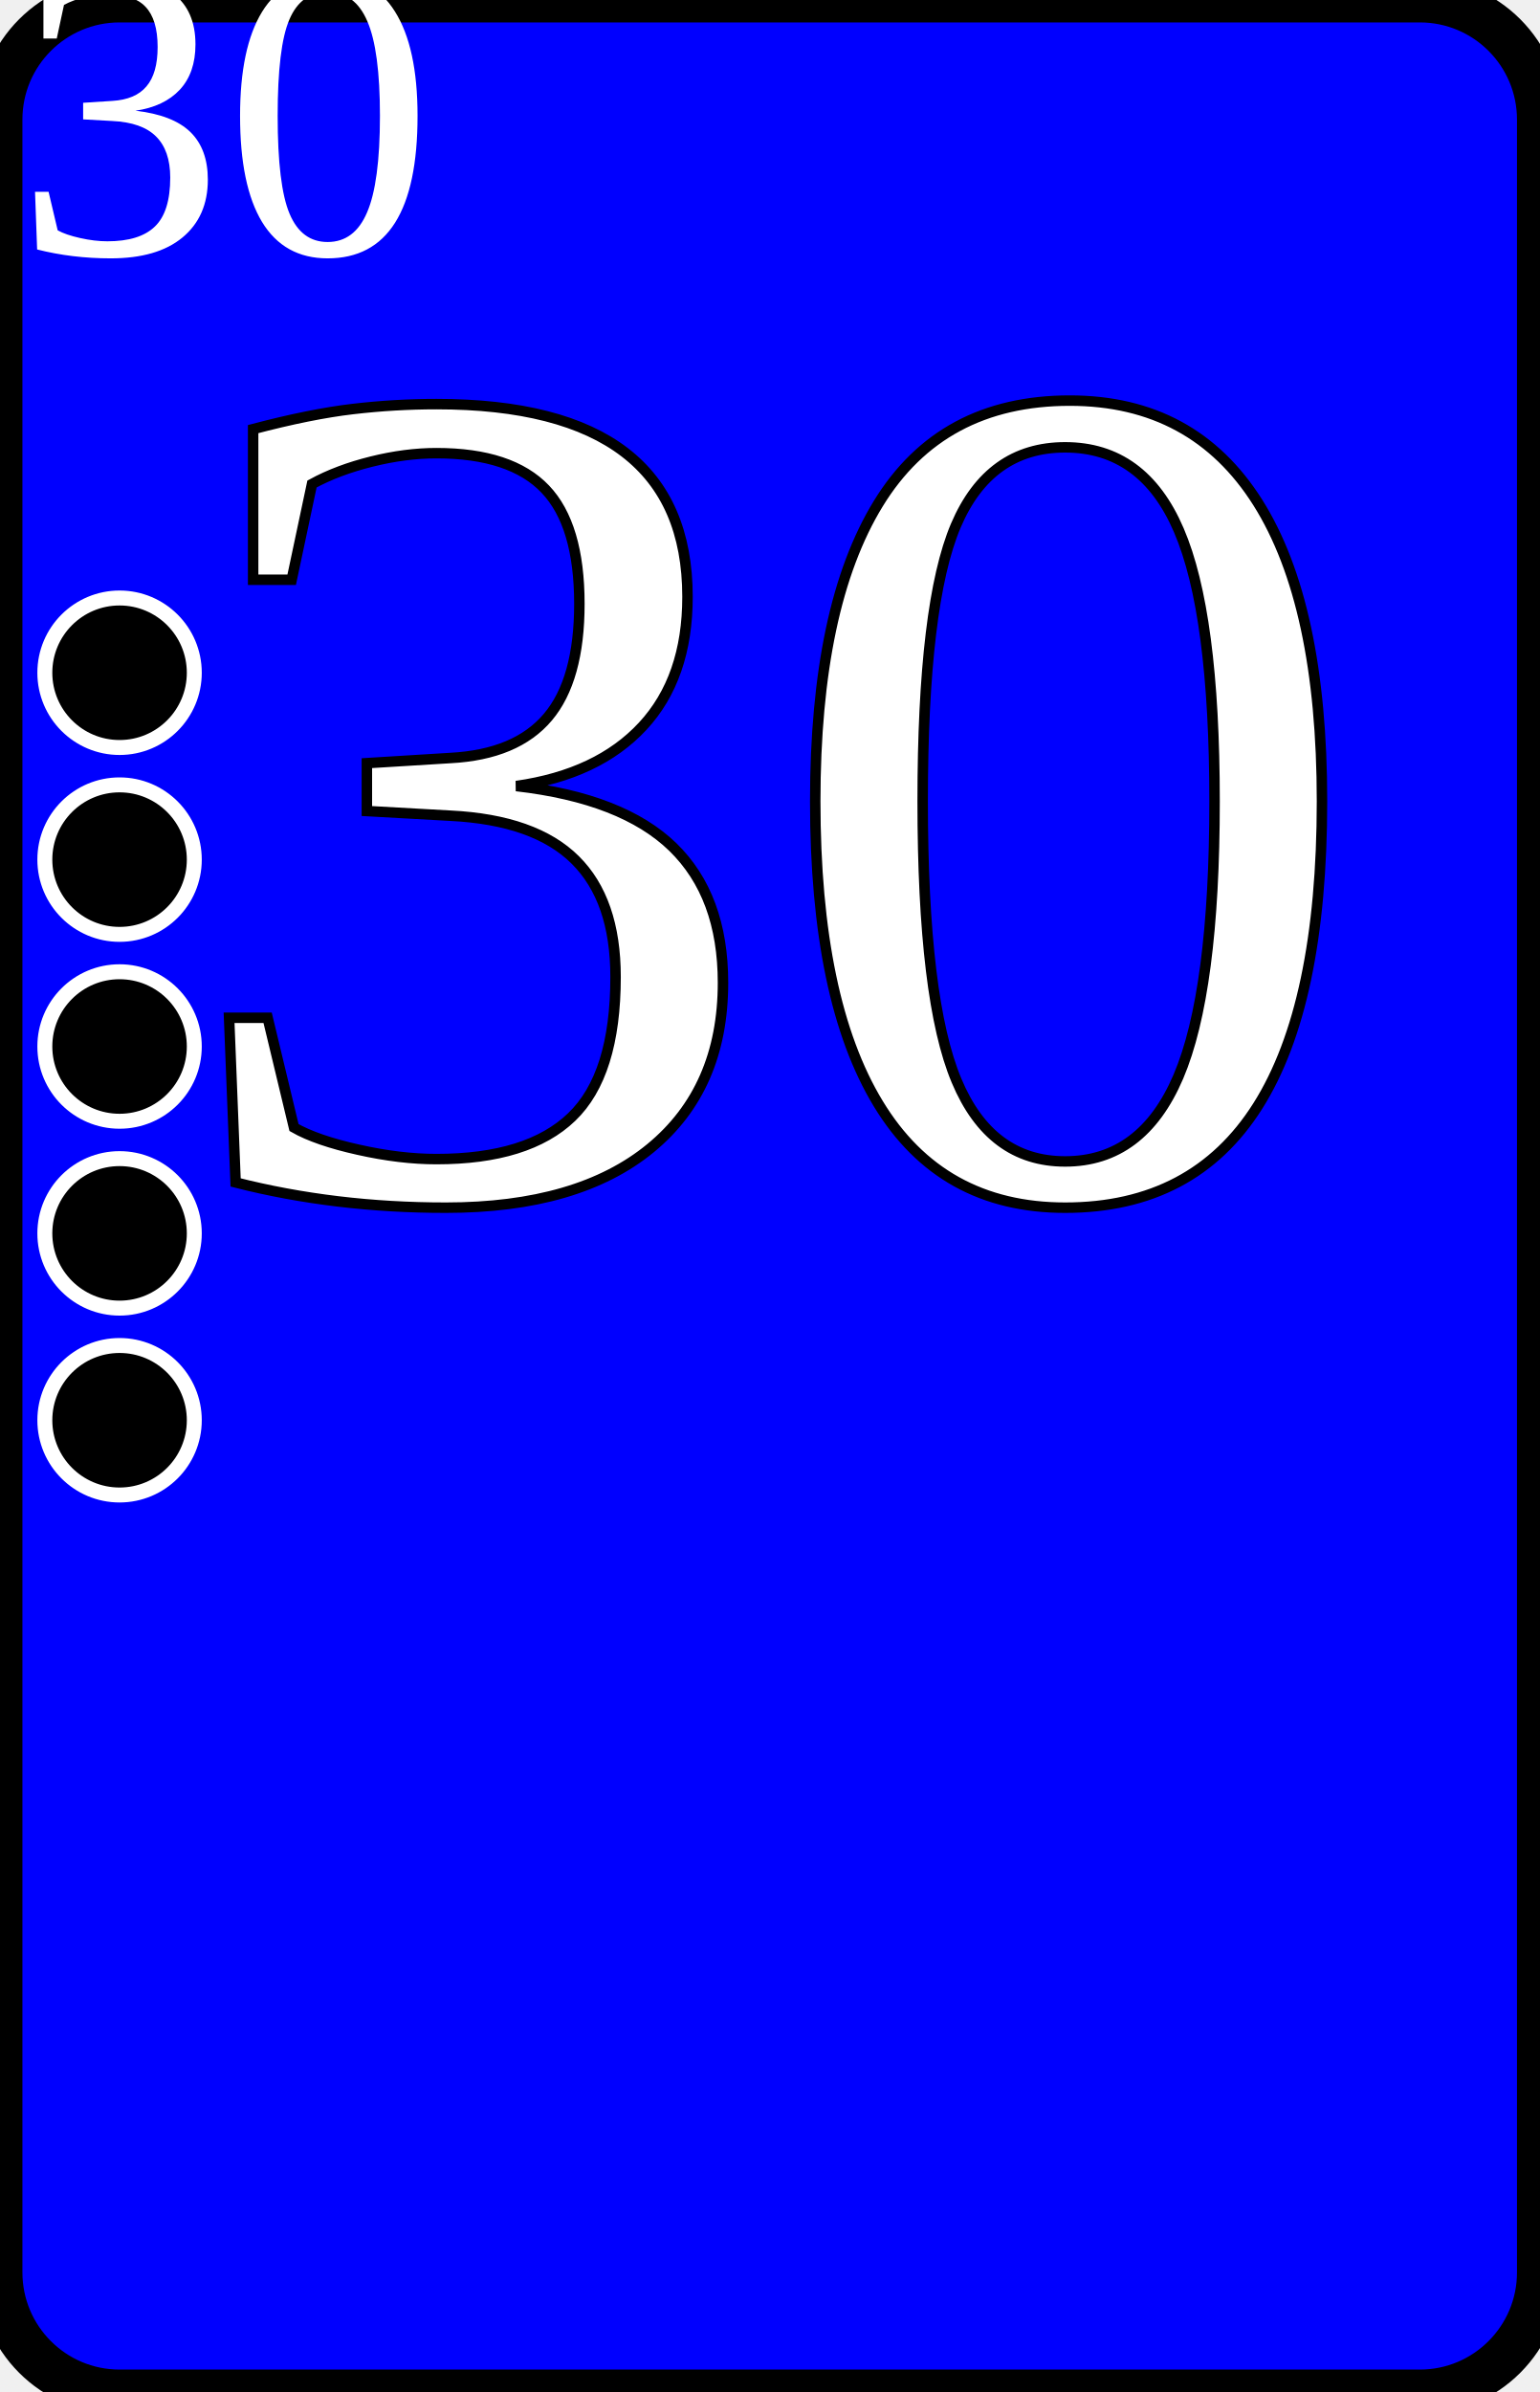
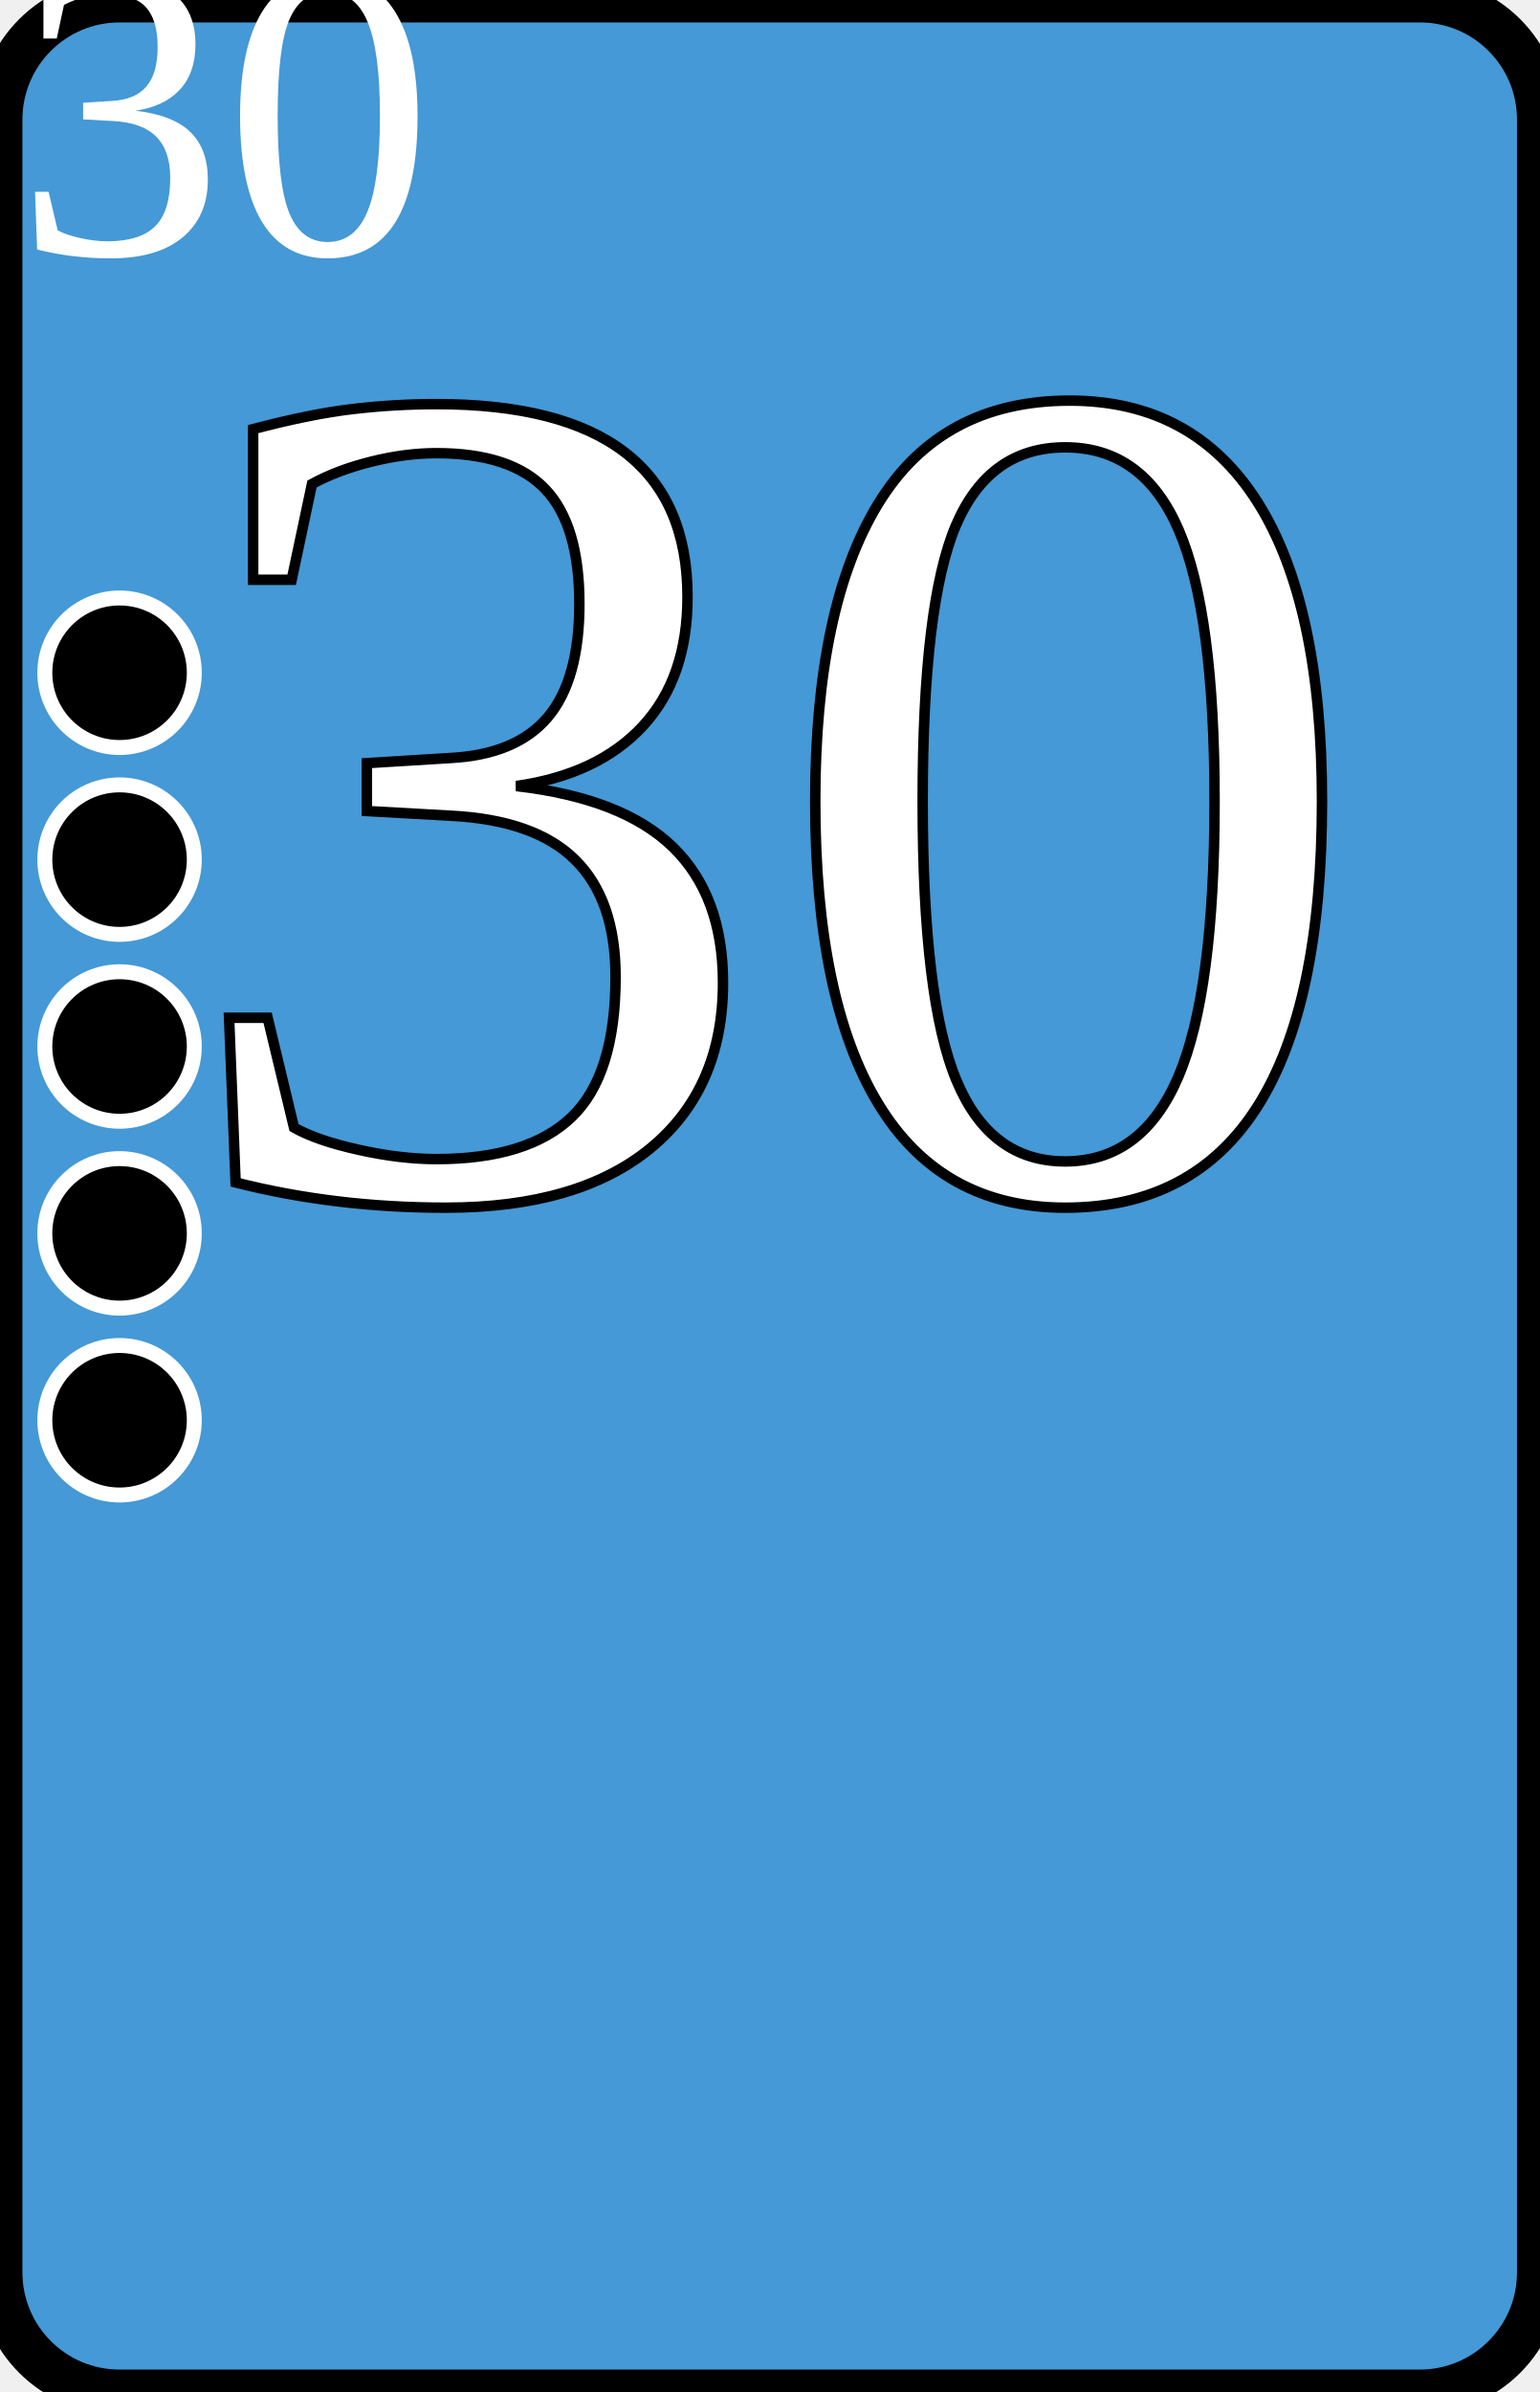
<svg xmlns="http://www.w3.org/2000/svg" viewBox="0 0 103 160">
-   <rect width="103" height="160" fill="#0000FF" stroke-width="3" stroke="#000000" rx="8" />
+   <rect width="103" height="160" fill="#4499D6" stroke-width="3" stroke="#000000" rx="8" />
  <text x="51.5" y="80.0" fill="#FFFFFF" stroke="#000000" font-size="80" text-anchor="middle" alignment-baseline="middle" stroke-width=".7">30</text>
  <text x="15" y="17" fill="#FFFFFF" font-size="28" text-anchor="middle" alignment-baseline="middle">30</text>
  <circle stroke="white" fill="black" cx="8" cy="45" r="5" />
  <circle stroke="white" fill="black" cx="8" cy="57.5" r="5" />
  <circle stroke="white" fill="black" cx="8" cy="70.0" r="5" />
  <circle stroke="white" fill="black" cx="8" cy="82.5" r="5" />
  <circle stroke="white" fill="black" cx="8" cy="95.0" r="5" />
</svg>
